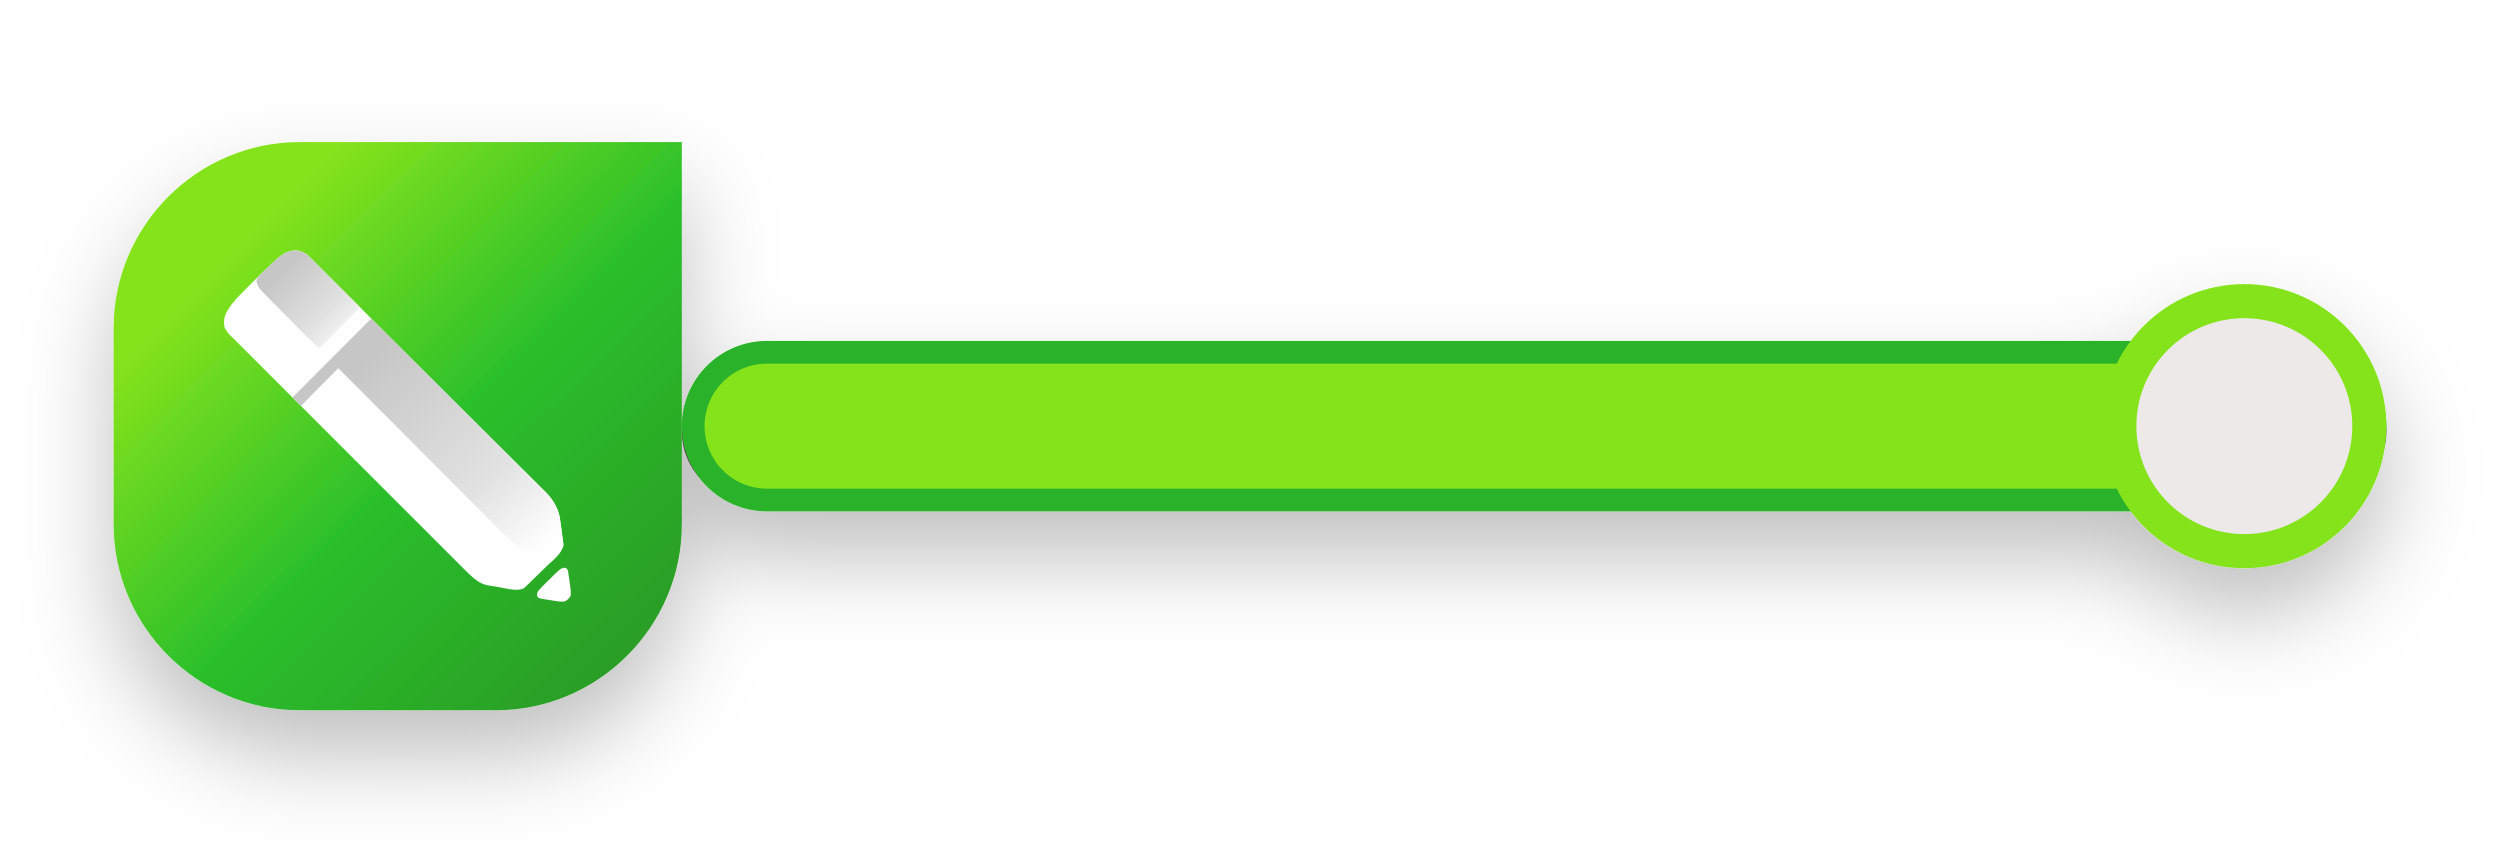
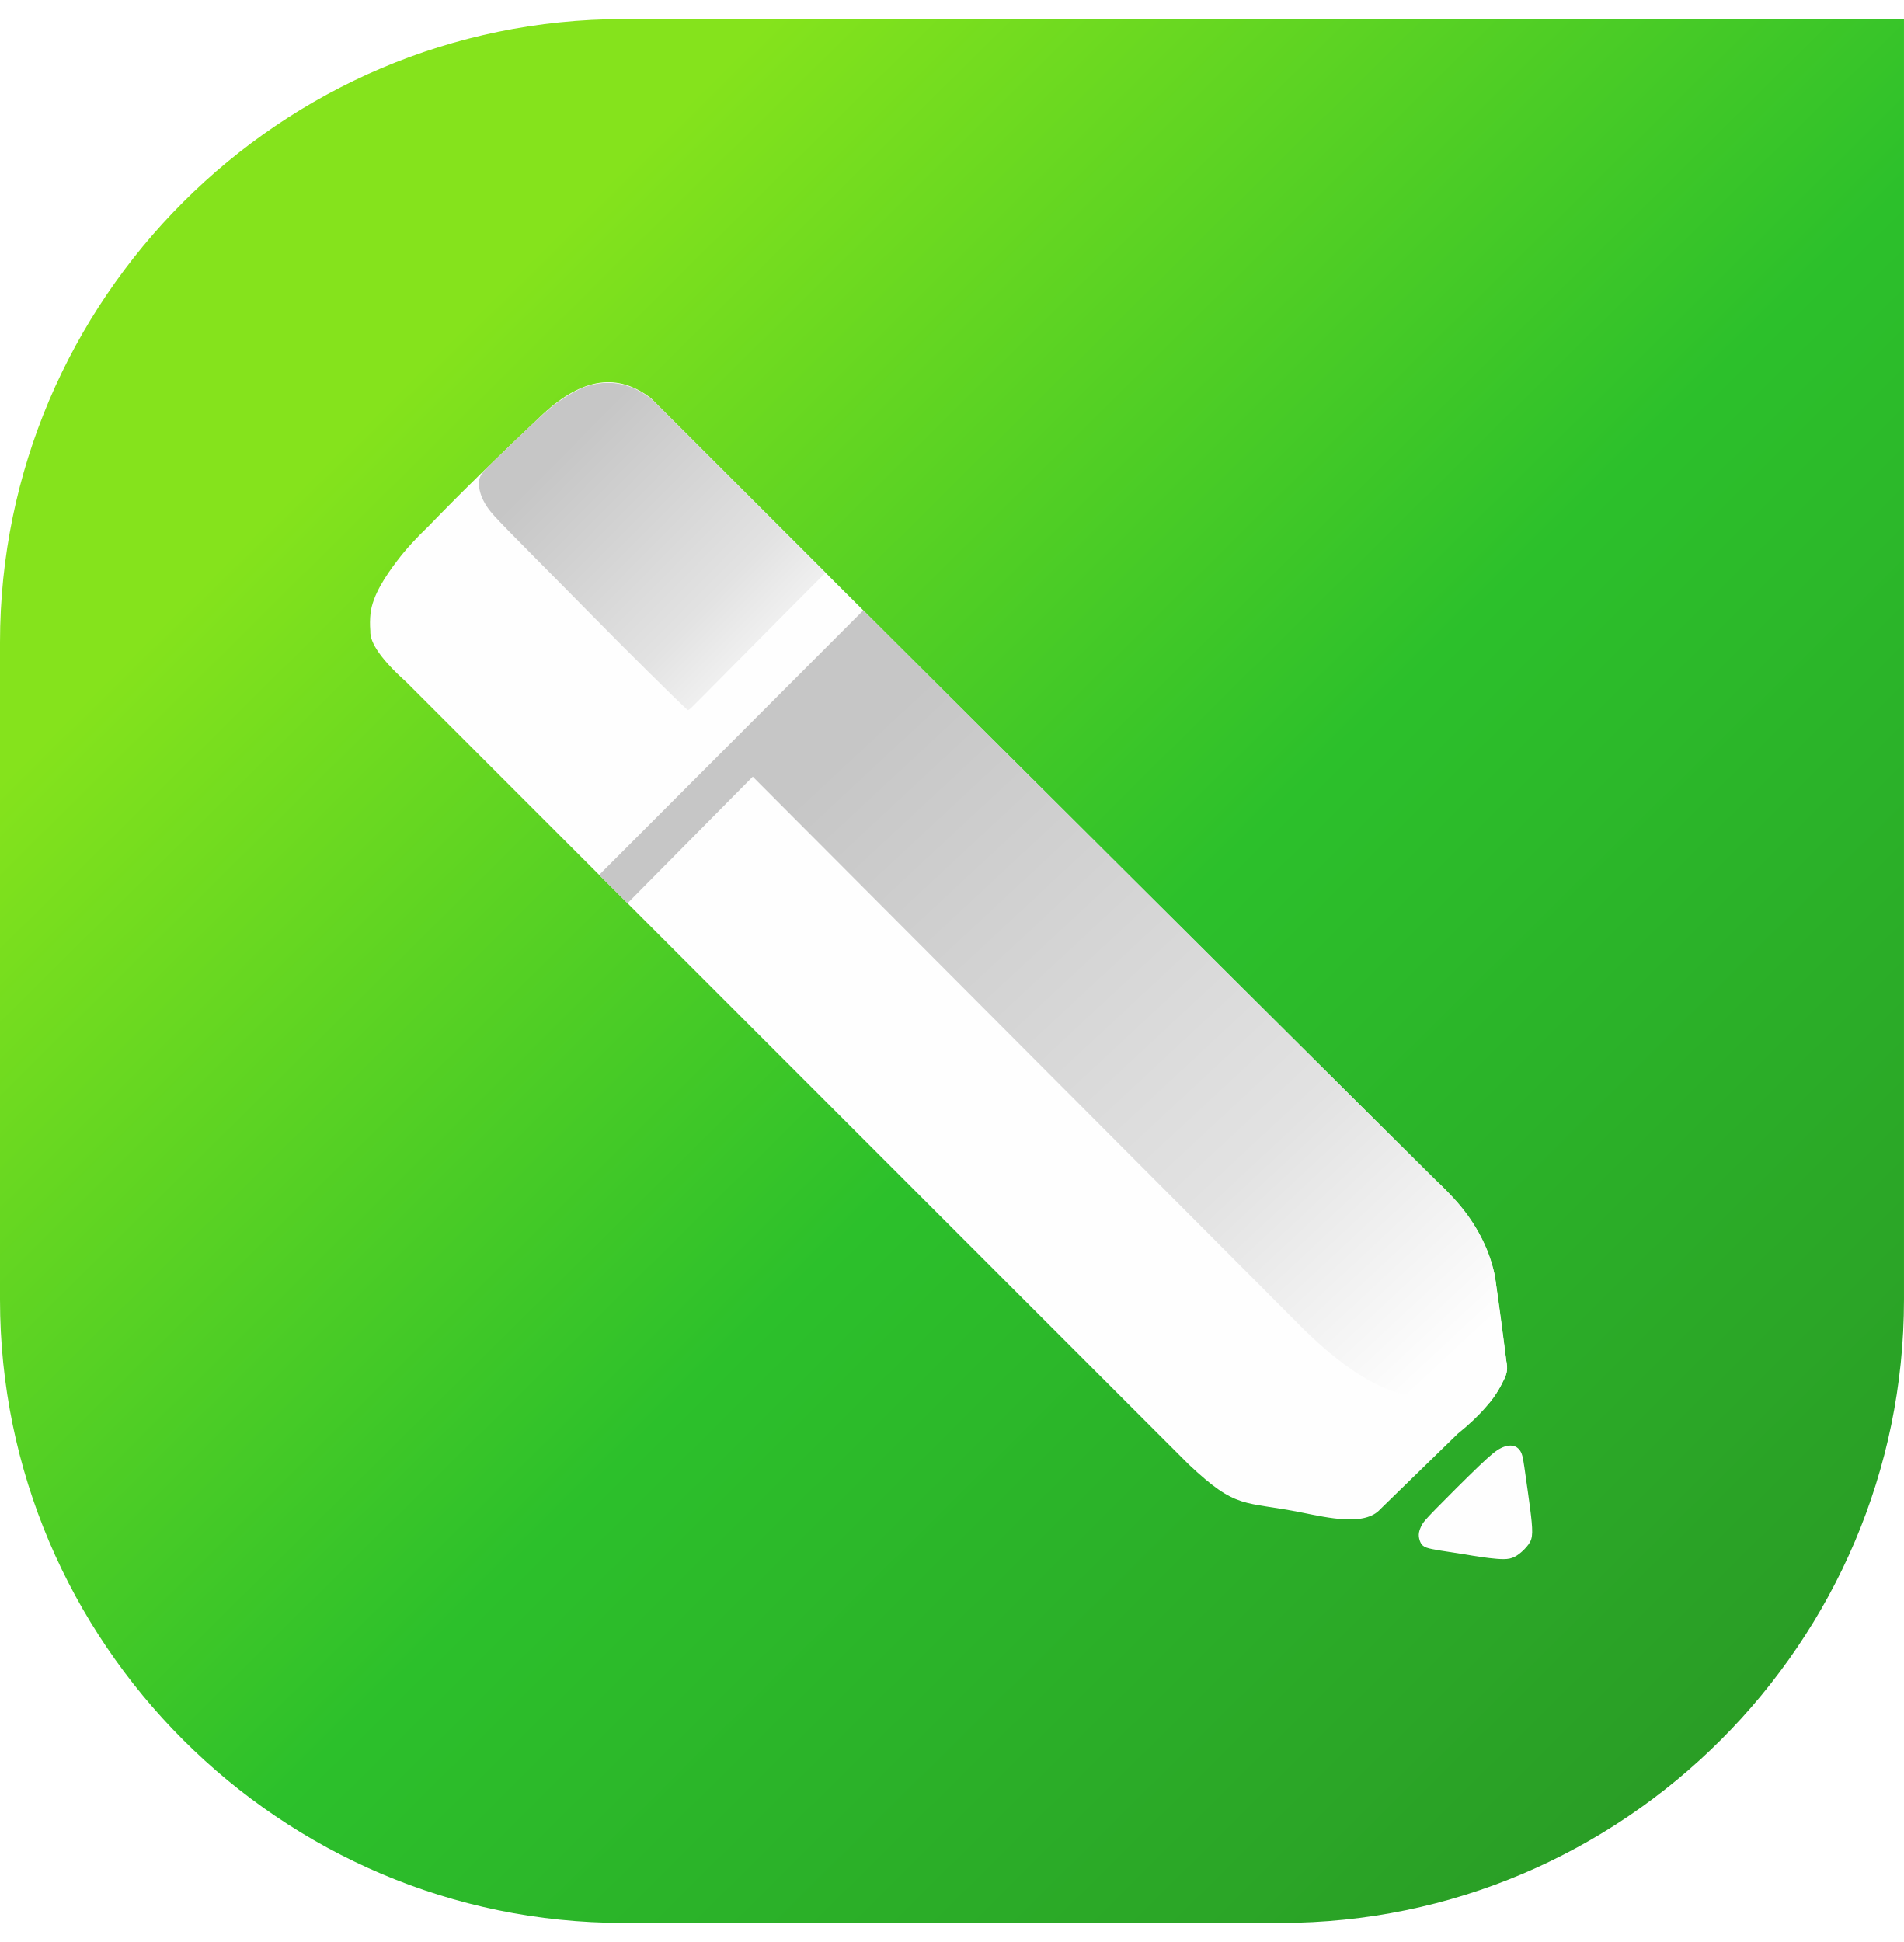
- <svg xmlns="http://www.w3.org/2000/svg" width="220" height="75" viewBox="0 0 220 75" fill="none">
-   <style>
-     g {
-       filter: drop-shadow(0px 4px 4px rgba(0, 0, 0, 0.25));
-     }
-   </style>
-   <g>
-     <path fill-rule="evenodd" clip-rule="evenodd" d="M26.369 12.5H60V46.131C60 55.134 52.634 62.5 43.631 62.5H26.369C17.366 62.5 10 55.134 10 46.131V28.869C10 19.866 17.366 12.5 26.369 12.5V12.5Z" fill="url(#paint0_linear_35_2891)" />
-     <path fill-rule="evenodd" clip-rule="evenodd" d="M47.698 51.634C47.981 51.344 48.508 50.818 48.836 50.504C49.165 50.19 49.295 50.088 49.415 50.029C49.535 49.969 49.643 49.952 49.727 49.967C49.81 49.981 49.869 50.028 49.91 50.084C49.951 50.14 49.975 50.204 49.997 50.317C50.019 50.43 50.039 50.592 50.072 50.82C50.104 51.049 50.148 51.346 50.181 51.605C50.215 51.865 50.239 52.088 50.236 52.239C50.233 52.39 50.204 52.469 50.142 52.556C50.08 52.643 49.986 52.737 49.9 52.804C49.813 52.871 49.734 52.913 49.64 52.932C49.546 52.951 49.438 52.948 49.309 52.938C49.179 52.927 49.03 52.91 48.889 52.889C48.748 52.869 48.616 52.845 48.483 52.823C48.349 52.801 48.214 52.781 48.06 52.757C47.906 52.734 47.733 52.707 47.611 52.682C47.489 52.657 47.419 52.634 47.37 52.594C47.322 52.555 47.296 52.499 47.278 52.44C47.261 52.382 47.252 52.32 47.263 52.251C47.275 52.182 47.307 52.106 47.343 52.041C47.378 51.977 47.416 51.924 47.698 51.634V51.634Z" fill="#FEFEFE" />
-     <path fill-rule="evenodd" clip-rule="evenodd" d="M24.266 22.868C25.312 21.907 26.225 21.791 27.093 22.456C40.802 36.165 47.7 42.989 47.7 42.989C48.573 43.794 49.092 44.636 49.258 45.516C49.377 46.32 49.481 47.106 49.573 47.874C49.591 48.028 49.542 48.123 49.478 48.263C49.274 48.712 48.875 49.175 48.281 49.653C46.926 50.973 46.248 51.633 46.248 51.633C45.847 52.084 44.887 51.863 44.197 51.724C42.637 51.409 42.494 51.662 41.212 50.454C27.527 36.768 20.684 29.925 20.684 29.925C20.028 29.337 19.708 28.885 19.725 28.57C19.712 28.41 19.714 28.26 19.729 28.12C19.782 27.63 20.14 27.106 20.438 26.716C20.657 26.427 20.93 26.128 21.256 25.817C22.078 24.966 23.081 23.983 24.266 22.868V22.868Z" fill="#FEFEFE" />
-     <path fill-rule="evenodd" clip-rule="evenodd" d="M22.624 24.491C22.57 24.593 22.569 24.691 22.581 24.788C22.594 24.884 22.62 24.978 22.66 25.072C22.7 25.166 22.752 25.259 22.826 25.361C22.899 25.462 22.993 25.57 23.341 25.927C23.688 26.284 24.29 26.888 24.808 27.412C25.326 27.936 25.76 28.379 26.257 28.878C26.755 29.376 27.315 29.931 27.631 30.239C27.946 30.547 28.017 30.609 28.05 30.638C28.084 30.667 28.081 30.665 28.679 30.059C29.278 29.453 30.477 28.245 31.077 27.642C31.678 27.038 31.679 27.04 31.677 27.038C31.675 27.035 31.669 27.029 30.915 26.276C30.16 25.522 28.657 24.02 27.907 23.27C27.156 22.52 27.158 22.521 27.117 22.489C27.076 22.458 26.994 22.393 26.898 22.333C26.802 22.272 26.692 22.215 26.577 22.169C26.462 22.124 26.342 22.09 26.213 22.071C26.084 22.052 25.946 22.048 25.816 22.059C25.686 22.071 25.565 22.096 25.456 22.129C25.347 22.161 25.251 22.2 25.126 22.266C25.001 22.331 24.847 22.425 24.706 22.523C24.565 22.621 24.437 22.725 24.321 22.826C24.204 22.927 24.098 23.027 23.963 23.155C23.827 23.283 23.662 23.441 23.478 23.616C23.295 23.792 23.093 23.987 22.939 24.136C22.785 24.285 22.678 24.39 22.624 24.491V24.491Z" fill="url(#paint1_linear_35_2891)" />
-     <path fill-rule="evenodd" clip-rule="evenodd" d="M49.478 48.263C49.367 48.491 49.244 48.686 49.109 48.846C48.362 48.8 47.757 48.745 47.294 48.681C46.428 48.641 45.419 48.06 44.266 46.938L29.768 32.396L26.479 35.72L25.735 34.976L32.67 28.029L48.156 43.448C48.714 44.036 49.082 44.725 49.258 45.515C49.457 47 49.557 47.742 49.557 47.742C49.601 47.928 49.575 48.102 49.478 48.263V48.263Z" fill="url(#paint2_linear_35_2891)" />
-     <rect x="61" y="33" width="148" height="10" rx="5" fill="#878787" stroke="#554747" stroke-width="2" />
-     <rect x="61" y="31" width="148" height="13" rx="6.5" fill="#85E31C" stroke="#2BB329" stroke-width="2" />
-     <circle cx="197.5" cy="37.5" r="11" fill="#EDE9E8" stroke="#85E31C" stroke-width="3" />
-   </g>
+ <svg xmlns="http://www.w3.org/2000/svg" width="50" height="51" viewBox="0 0 50 51" fill="none">
+   <path fill-rule="evenodd" clip-rule="evenodd" d="M16.369 0.5H50V34.131C50 43.134 42.634 50.5 33.631 50.5H16.369C7.366 50.5 0 43.134 0 34.131V16.869C0 7.866 7.366 0.5 16.369 0.5Z" fill="url(#paint0_linear_35_2967)" />
+   <path fill-rule="evenodd" clip-rule="evenodd" d="M37.698 39.634C37.981 39.344 38.508 38.818 38.836 38.504C39.165 38.19 39.295 38.088 39.415 38.029C39.535 37.969 39.643 37.952 39.727 37.967C39.81 37.981 39.869 38.028 39.91 38.084C39.951 38.14 39.975 38.204 39.997 38.317C40.019 38.43 40.039 38.592 40.072 38.82C40.104 39.049 40.148 39.346 40.181 39.605C40.215 39.865 40.239 40.088 40.236 40.239C40.233 40.39 40.204 40.469 40.142 40.556C40.08 40.643 39.986 40.737 39.9 40.804C39.813 40.871 39.734 40.913 39.64 40.932C39.546 40.951 39.438 40.948 39.309 40.938C39.179 40.927 39.03 40.91 38.889 40.889C38.748 40.869 38.616 40.845 38.483 40.823C38.349 40.801 38.214 40.781 38.06 40.757C37.906 40.734 37.733 40.707 37.611 40.682C37.489 40.657 37.419 40.634 37.37 40.594C37.322 40.555 37.296 40.499 37.278 40.44C37.261 40.382 37.252 40.32 37.263 40.251C37.275 40.182 37.307 40.106 37.343 40.041C37.378 39.977 37.416 39.924 37.698 39.634Z" fill="#FEFEFE" />
+   <path fill-rule="evenodd" clip-rule="evenodd" d="M14.266 10.868C15.312 9.907 16.225 9.791 17.093 10.456C30.802 24.165 37.7 30.989 37.7 30.989C38.573 31.794 39.092 32.636 39.258 33.516C39.377 34.32 39.481 35.106 39.573 35.874C39.591 36.028 39.542 36.123 39.478 36.263C39.274 36.712 38.875 37.175 38.281 37.653C36.926 38.973 36.248 39.633 36.248 39.633C35.847 40.084 34.887 39.863 34.197 39.724C32.637 39.409 32.494 39.662 31.212 38.454C17.527 24.768 10.684 17.925 10.684 17.925C10.028 17.337 9.708 16.885 9.725 16.57C9.712 16.41 9.714 16.26 9.729 16.12C9.781 15.63 10.14 15.106 10.438 14.716C10.657 14.427 10.93 14.128 11.256 13.817C12.078 12.966 13.081 11.983 14.266 10.868Z" fill="#FEFEFE" />
+   <path fill-rule="evenodd" clip-rule="evenodd" d="M12.624 12.491C12.57 12.592 12.569 12.691 12.581 12.788C12.594 12.884 12.62 12.978 12.66 13.072C12.7 13.166 12.752 13.259 12.826 13.361C12.899 13.462 12.993 13.57 13.341 13.927C13.688 14.284 14.29 14.888 14.808 15.412C15.326 15.936 15.76 16.379 16.257 16.878C16.755 17.376 17.315 17.931 17.631 18.239C17.946 18.547 18.017 18.609 18.05 18.638C18.084 18.667 18.081 18.665 18.679 18.059C19.278 17.453 20.477 16.245 21.077 15.642C21.678 15.038 21.679 15.04 21.677 15.038C21.675 15.035 21.669 15.03 20.915 14.276C20.16 13.522 18.657 12.02 17.907 11.27C17.156 10.52 17.158 10.521 17.117 10.489C17.076 10.458 16.994 10.393 16.898 10.333C16.802 10.272 16.692 10.215 16.577 10.169C16.462 10.124 16.342 10.09 16.213 10.071C16.084 10.052 15.946 10.048 15.816 10.059C15.686 10.071 15.565 10.097 15.456 10.129C15.347 10.161 15.251 10.2 15.126 10.266C15.001 10.332 14.847 10.425 14.706 10.523C14.565 10.621 14.437 10.725 14.321 10.826C14.204 10.928 14.098 11.027 13.963 11.155C13.827 11.283 13.662 11.441 13.478 11.616C13.295 11.792 13.093 11.987 12.939 12.136C12.785 12.285 12.678 12.389 12.624 12.491Z" fill="url(#paint1_linear_35_2967)" />
+   <path fill-rule="evenodd" clip-rule="evenodd" d="M39.478 36.263C39.367 36.491 39.244 36.686 39.109 36.846C38.362 36.8 37.757 36.745 37.294 36.681C36.428 36.641 35.419 36.06 34.266 34.938L19.768 20.396L16.479 23.72L15.735 22.976L22.67 16.029L38.156 31.448C38.714 32.036 39.082 32.725 39.258 33.515C39.457 35 39.557 35.742 39.557 35.742C39.601 35.928 39.575 36.102 39.478 36.263Z" fill="url(#paint2_linear_35_2967)" />
  <defs>
-     <linearGradient id="paint0_linear_35_2891" x1="19.978" y1="22.642" x2="66.034" y2="69.121" gradientUnits="userSpaceOnUse">
+     <linearGradient id="paint0_linear_35_2967" x1="9.978" y1="10.642" x2="56.034" y2="57.121" gradientUnits="userSpaceOnUse">
      <stop stop-color="#85E31C" />
      <stop offset="0.369" stop-color="#2CC02B" />
      <stop offset="1" stop-color="#298822" />
    </linearGradient>
-     <linearGradient id="paint1_linear_35_2891" x1="25.111" y1="23.515" x2="31.465" y2="29.822" gradientUnits="userSpaceOnUse">
+     <linearGradient id="paint1_linear_35_2967" x1="15.111" y1="11.515" x2="21.465" y2="17.822" gradientUnits="userSpaceOnUse">
      <stop stop-color="#C6C6C6" />
      <stop offset="0.612" stop-color="#E2E2E2" />
      <stop offset="1" stop-color="#FEFEFE" />
    </linearGradient>
-     <linearGradient id="paint2_linear_35_2891" x1="33.024" y1="30.97" x2="48.376" y2="47.449" gradientUnits="userSpaceOnUse">
+     <linearGradient id="paint2_linear_35_2967" x1="23.024" y1="18.97" x2="38.376" y2="35.449" gradientUnits="userSpaceOnUse">
      <stop stop-color="#C6C6C6" />
      <stop offset="0.671" stop-color="#E2E2E2" />
      <stop offset="1" stop-color="#FEFEFE" />
    </linearGradient>
  </defs>
</svg>
